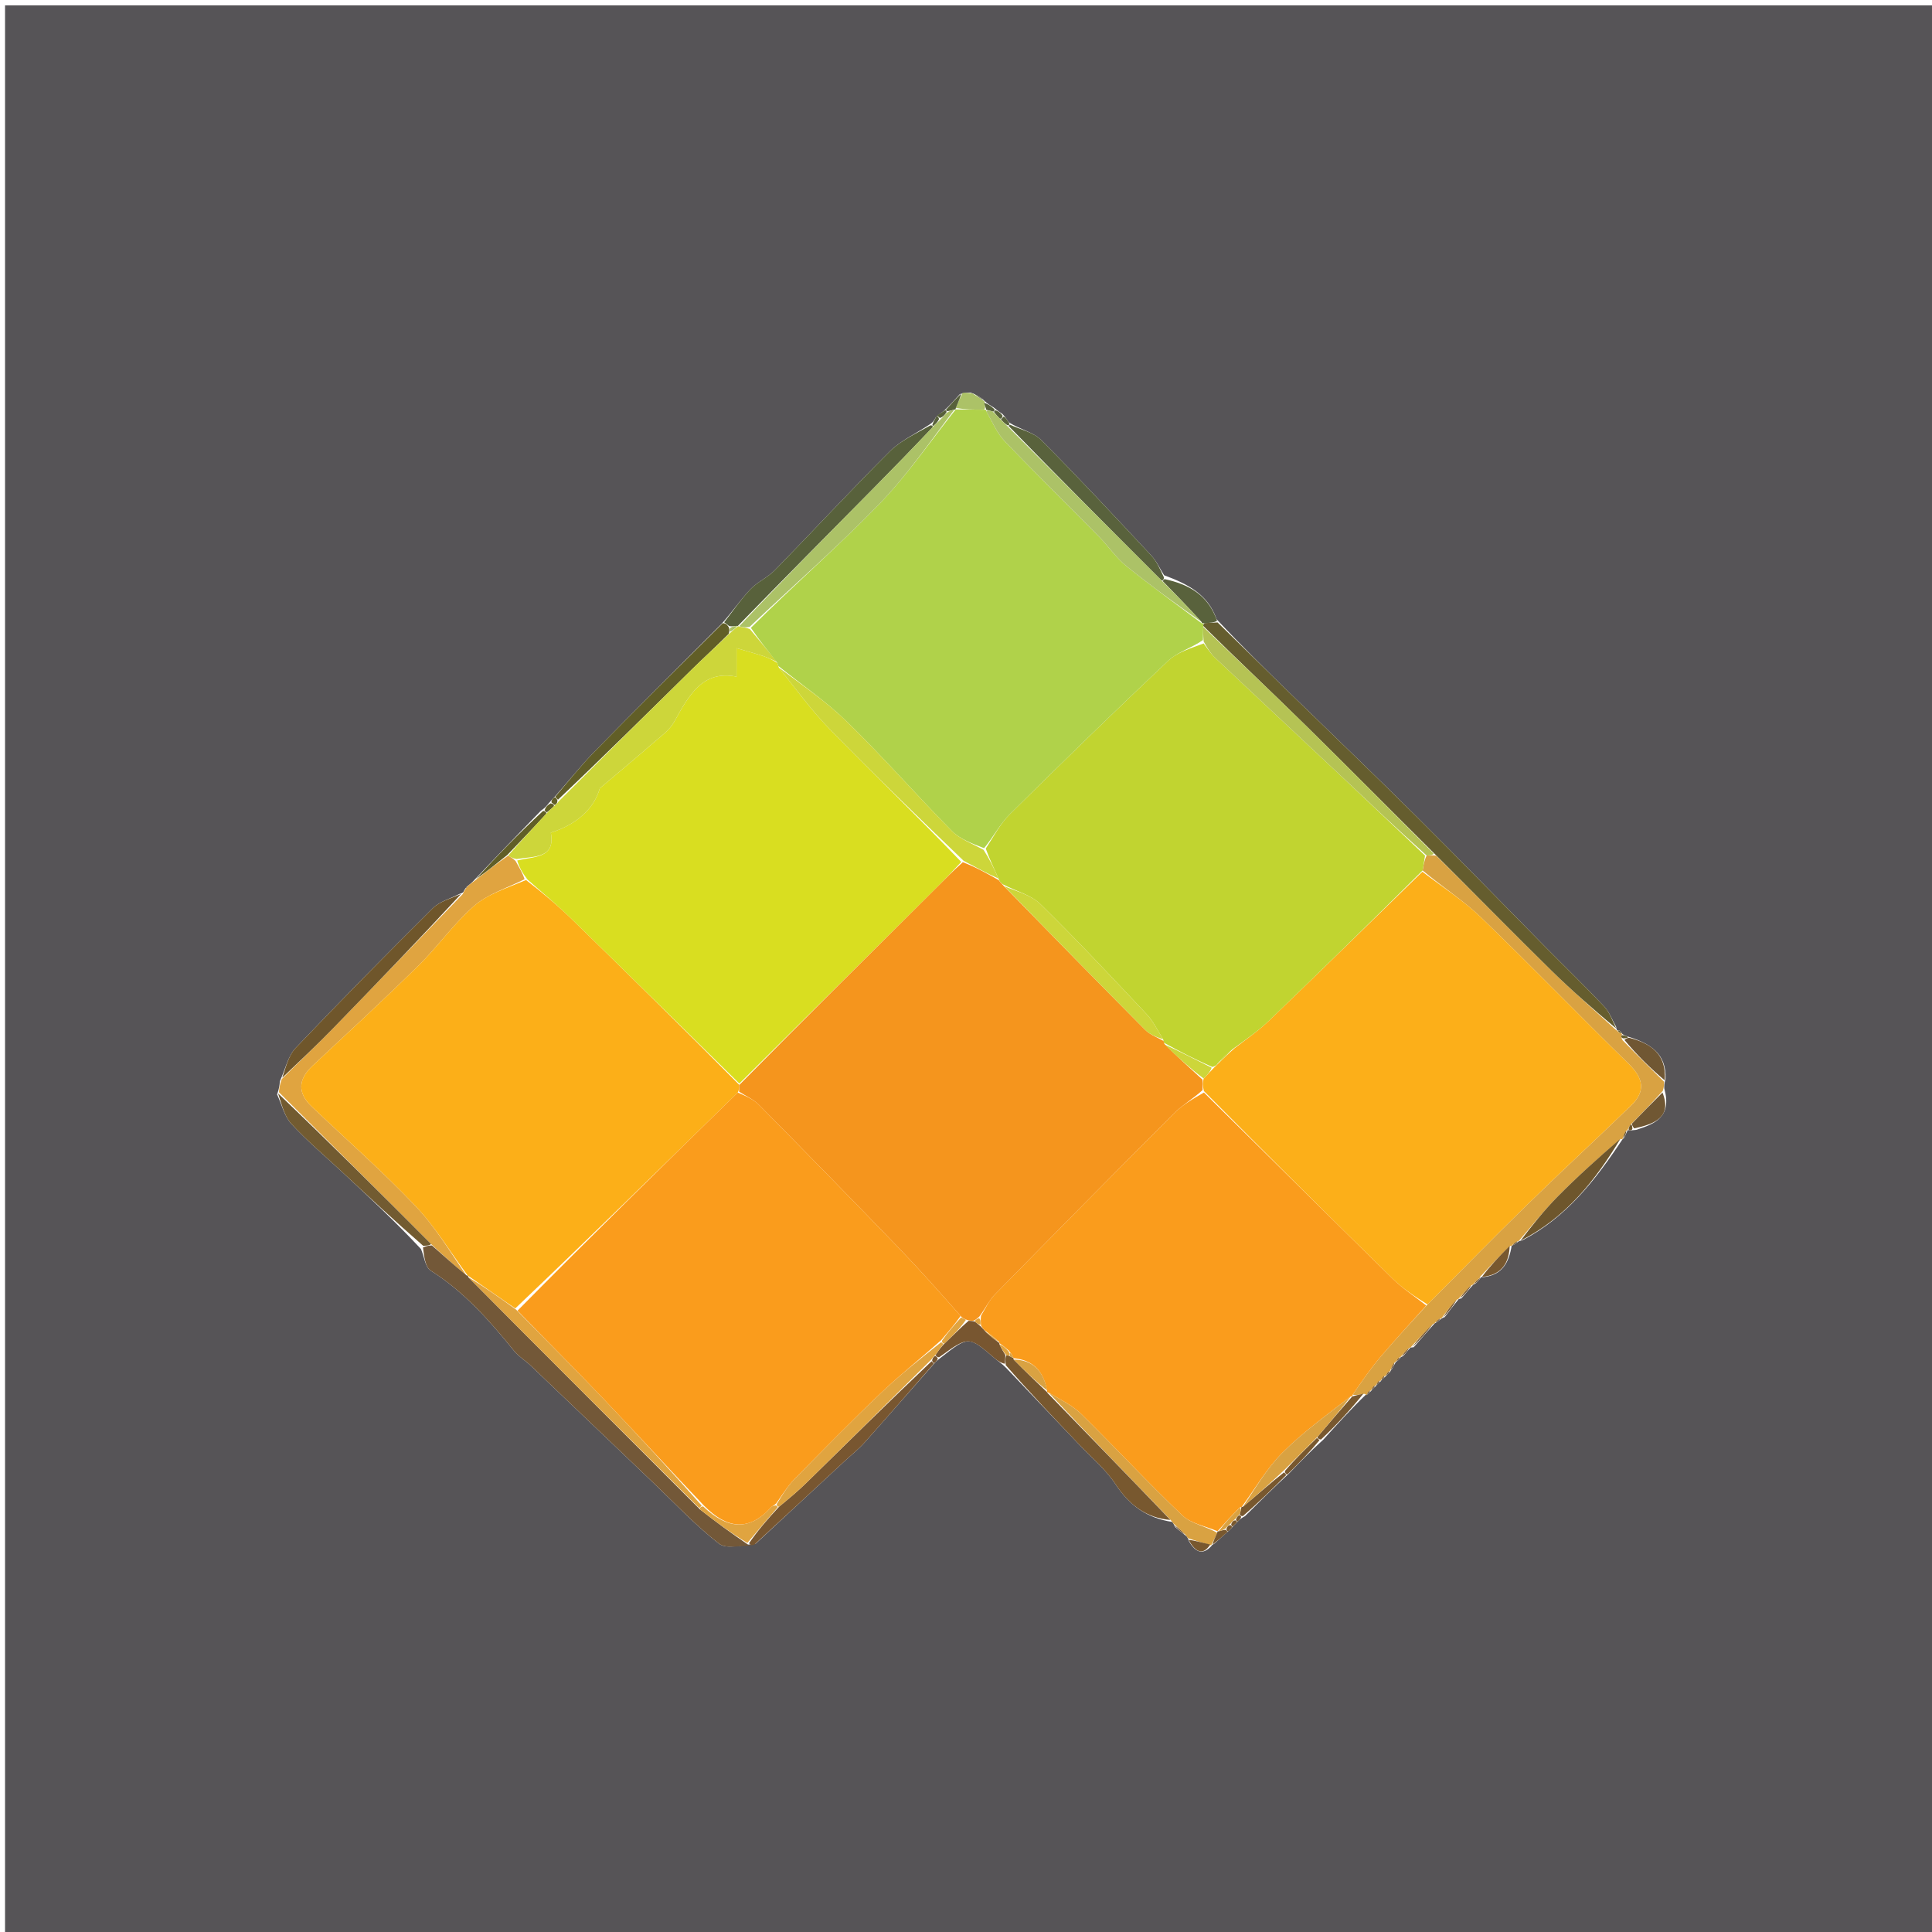
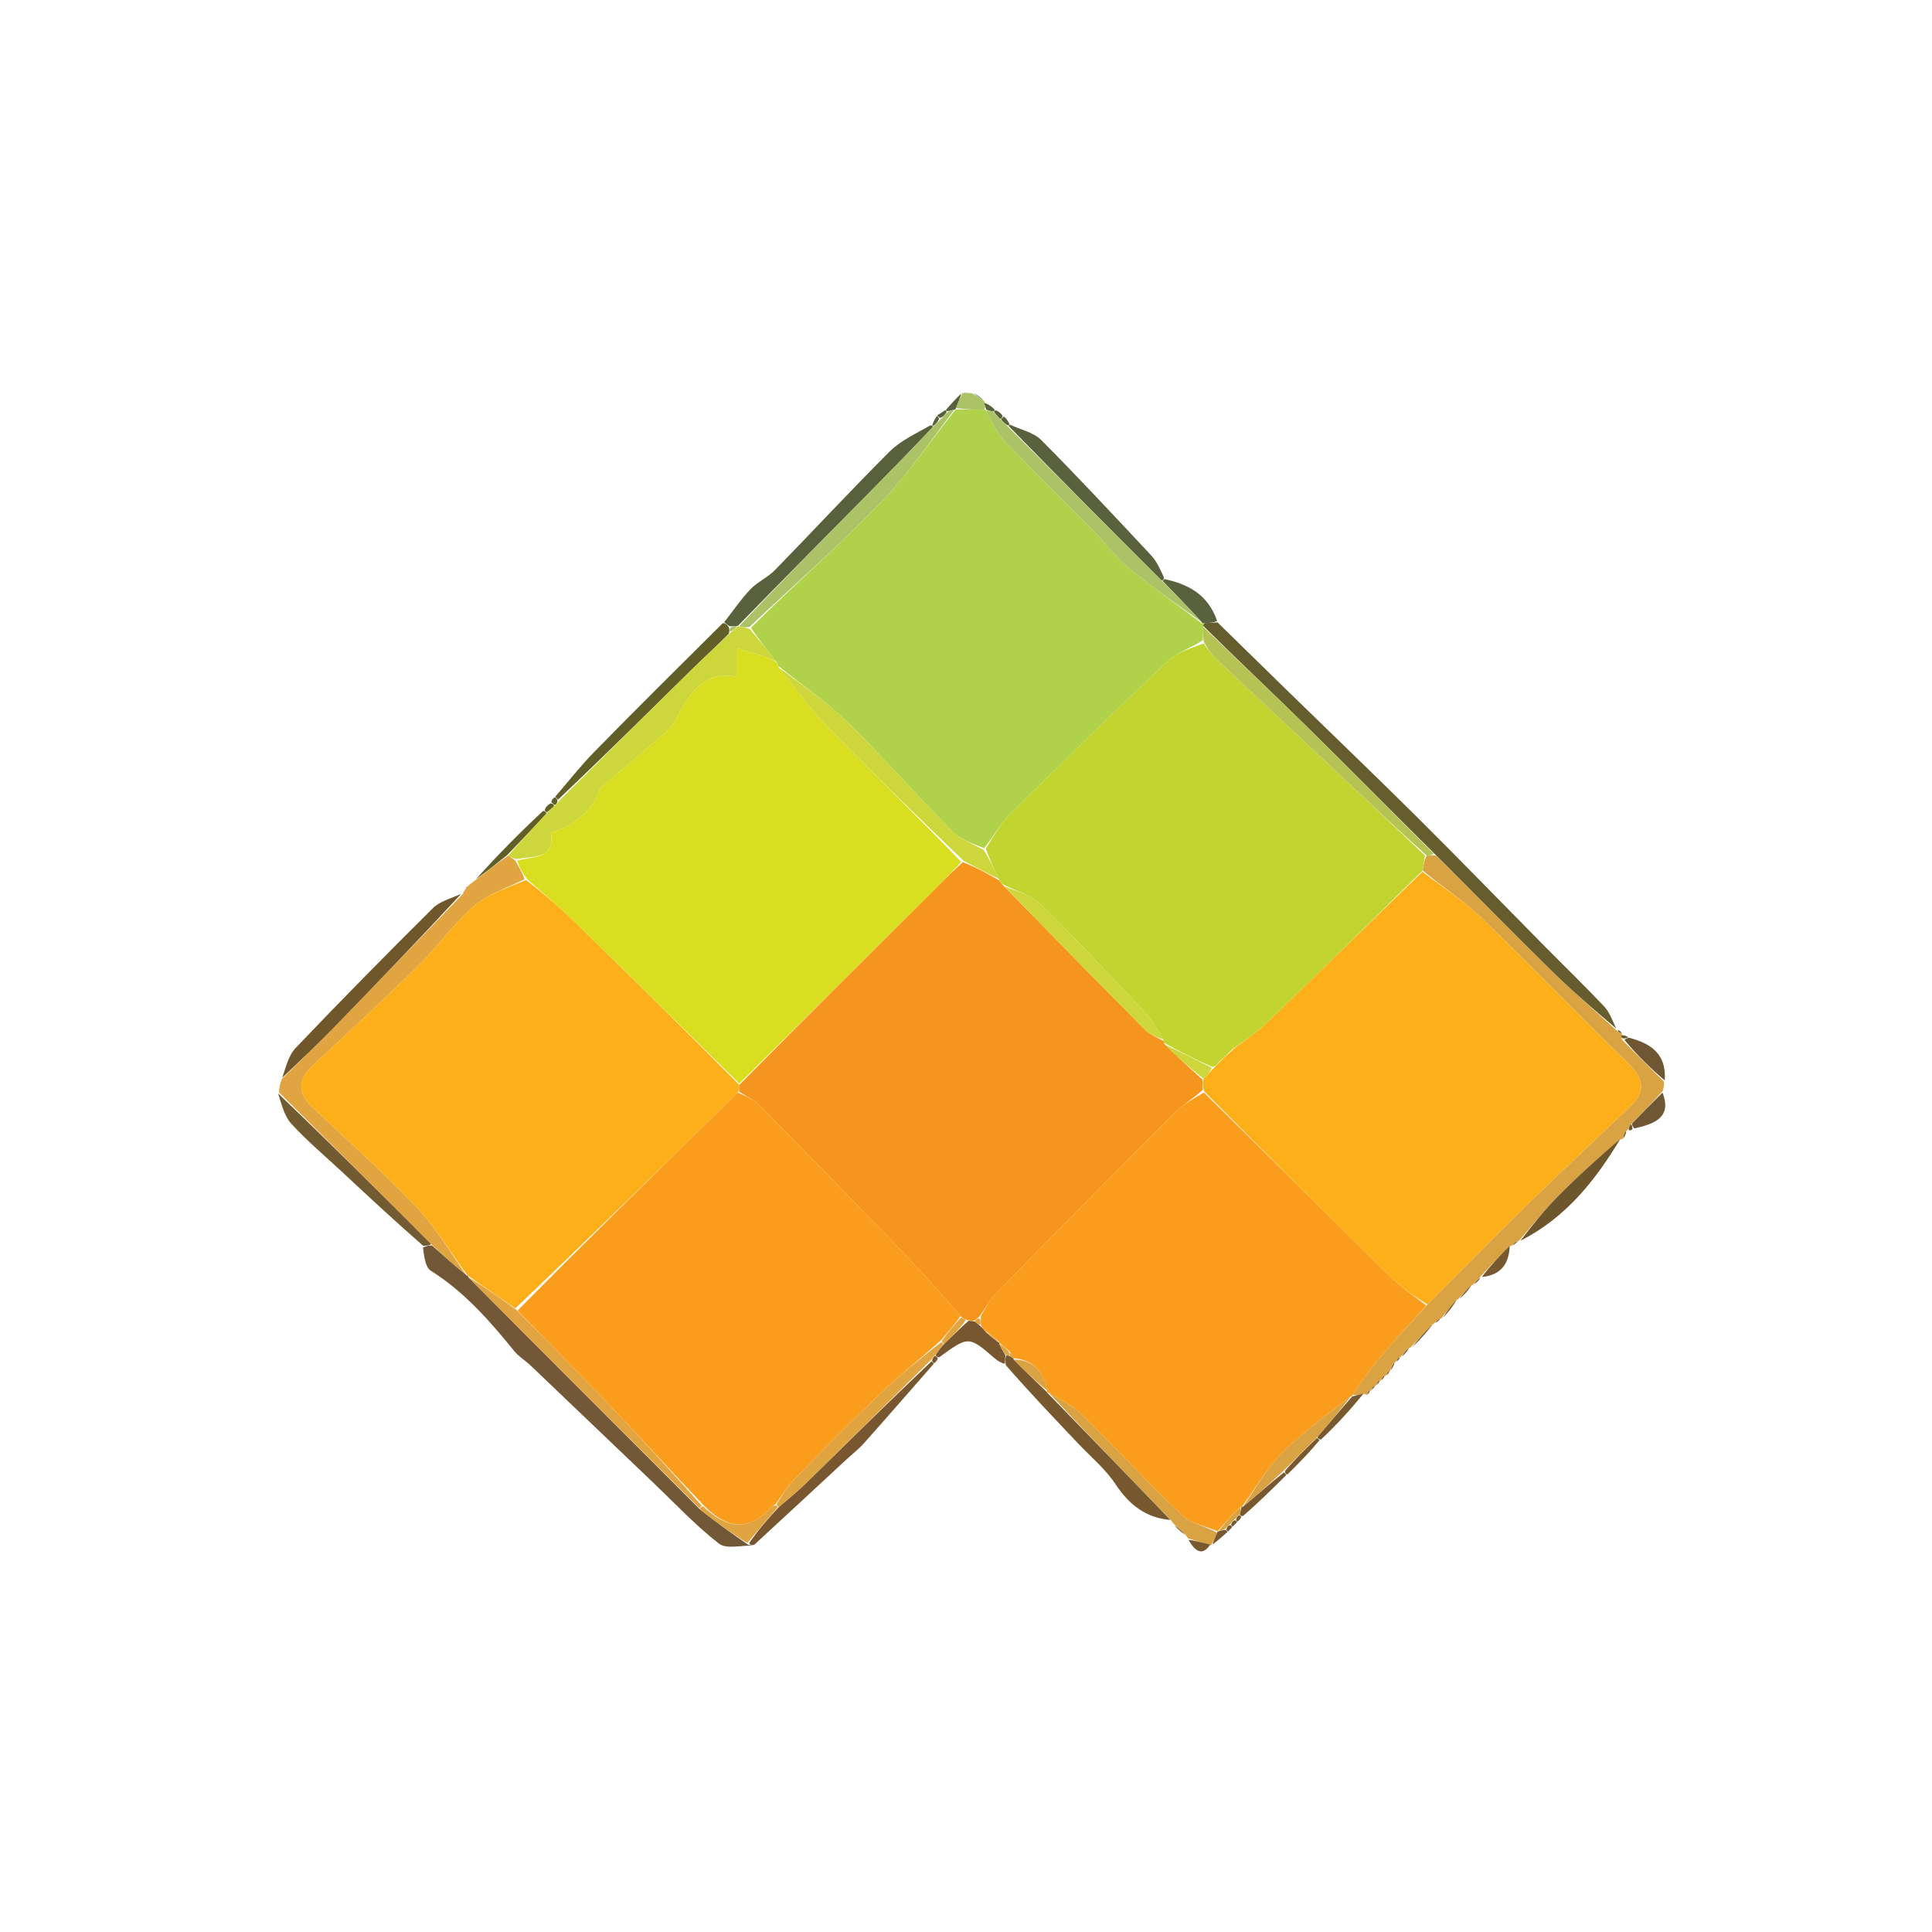
<svg xmlns="http://www.w3.org/2000/svg" version="1.1" id="Layer_1" x="0px" y="0px" width="100%" viewBox="0 0 400 400" enable-background="new 0 0 400 400" xml:space="preserve">
-   <path fill="#565457" opacity="1" stroke="none" d=" M277,401   C184.695,401 92.891,401 1.043,401   C1.043,267.737 1.043,134.474 1.043,1.106   C134.221,1.106 267.443,1.106 400.832,1.106   C400.832,134.333 400.832,267.667 400.832,401   C359.807,401 318.654,401 277,401  M287.234,284.58   C287.478,284.363 287.713,284.136 287.861,283.972   C287.861,283.972 287.788,283.895 288.179,283.474   C288.442,282.969 288.705,282.463 289.001,281.999   C289.001,281.999 288.953,281.978 289.376,281.726   C289.639,281.519 289.838,281.261 289.995,281.003   C289.995,281.003 289.955,280.965 290.517,280.765   C291.016,280.177 291.515,279.589 292.007,279.007   C292.007,279.007 292.002,279.016 292.697,278.922   C294.129,277.271 295.561,275.62 297.012,274.008   C297.012,274.008 296.97,274.003 297.52,273.727   C297.836,273.465 298.152,273.204 298.464,273   C298.464,273 298.435,272.947 299.105,272.701   C300.054,271.443 301.003,270.185 301.989,268.99   C301.989,268.99 301.927,268.951 302.577,268.816   C303.373,267.864 304.168,266.912 305.002,265.996   C305.002,265.996 304.959,265.971 305.497,265.746   C305.917,265.348 306.337,264.95 306.513,264.592   C306.513,264.592 306.415,264.365 307.18,264.41   C311.119,263.965 312.439,261.267 312.981,257.873   C312.981,257.873 312.909,257.986 313.471,257.688   C313.812,257.438 314.153,257.187 314.469,256.992   C314.469,256.992 314.427,256.947 315.174,256.803   C324.332,252.04 330.395,244.229 335.927,235.867   C335.927,235.867 335.876,235.945 336.296,235.543   C336.52,235.016 336.743,234.49 336.996,233.996   C336.996,233.996 336.962,233.956 337.487,234.03   C337.664,234.032 337.84,234.034 338.741,233.925   C342.57,232.7 346.214,231.34 344.575,225.359   C344.554,224.887 344.534,224.416 344.829,223.432   C345.068,218.164 341.742,216.023 336.827,214.551   C336.479,214.409 336.131,214.268 335.839,214.035   C335.839,214.035 335.929,214.091 335.653,213.686   C335.437,213.435 335.184,213.23 334.874,213.313   C334.874,213.313 334.633,213.296 334.595,212.576   C333.785,211.161 333.212,209.522 332.123,208.372   C328.14,204.162 323.971,200.127 319.896,196.003   C311.05,187.05 302.287,178.013 293.36,169.141   C284.655,160.49 275.784,152.006 266.994,143.44   C262.018,138.591 257.057,133.725 251.882,128.209   C250.126,123.126 246.058,120.96 241.019,119.102   C240.137,117.723 239.443,116.168 238.344,114.992   C230.828,106.955 223.331,98.894 215.569,91.098   C213.961,89.483 211.269,88.947 208.833,87.428   C208.553,86.963 208.273,86.497 207.551,85.711   C207.095,85.412 206.639,85.113 205.757,84.382   C205.061,83.963 204.366,83.544 203.859,83.022   C203.859,83.022 203.963,83.211 203.537,82.702   C202.825,82.17 202.114,81.638 200.897,81.276   C200.365,81.296 199.832,81.317 198.737,81.587   C197.771,82.673 196.804,83.759 195.369,85.122   C194.912,85.42 194.455,85.717 193.702,86.475   C193.452,86.963 193.203,87.45 192.218,88.046   C189.525,89.83 186.45,91.23 184.209,93.466   C176.138,101.519 168.386,109.89 160.42,118.05   C158.934,119.572 156.813,120.478 155.351,122.016   C153.36,124.113 151.72,126.544 149.366,129.198   C140.592,138 131.767,146.752 123.072,155.632   C120.193,158.571 117.647,161.838 114.588,165.256   C114.354,165.467 114.14,165.697 113.576,166.337   C113.253,166.767 112.93,167.197 111.968,167.866   C107.378,172.591 102.788,177.315 97.813,182.604   C97.474,182.908 97.134,183.212 96.616,183.607   C96.616,183.607 96.339,183.891 96.037,184.462   C95.97,184.667 95.903,184.872 95.098,185.091   C93.254,186.048 91.034,186.626 89.627,188.022   C80.034,197.551 70.534,207.178 61.211,216.97   C59.668,218.591 59.136,221.174 57.943,223.867   C57.88,224.623 57.817,225.38 57.369,226.6   C58.325,228.652 58.864,231.086 60.322,232.677   C63.546,236.192 67.231,239.285 70.731,242.547   C76.242,247.684 81.755,252.818 87.163,258.6   C87.816,260.134 88.035,262.356 89.194,263.087   C96.14,267.466 101.405,273.479 106.485,279.745   C107.414,280.891 108.769,281.679 109.852,282.711   C118.368,290.827 126.861,298.967 135.371,307.09   C139.805,311.324 144.024,315.838 148.838,319.586   C150.375,320.782 153.512,319.923 156.46,319.598   C162.628,313.873 168.797,308.148 174.966,302.425   C176.306,301.182 177.764,300.046 178.975,298.689   C183.806,293.272 188.561,287.789 193.681,282.008   C193.904,281.791 194.118,281.566 194.9,280.991   C200.556,276.574 200.551,276.581 206.002,281.273   C206.628,281.812 207.356,282.232 208.397,283.297   C213.377,288.524 218.366,293.743 223.334,298.981   C225.94,301.728 228.943,304.225 230.994,307.343   C233.84,311.669 237.432,314.299 242.714,315.105   C242.714,315.105 242.99,315.48 243.298,316.153   C244.035,316.775 244.772,317.396 245.713,318.125   C245.713,318.125 245.983,318.491 246.18,319.13   C247.507,321.379 249.029,322.125 250.944,319.936   C250.944,319.936 250.757,319.921 251.342,319.66   C252.283,318.825 253.224,317.99 254.51,316.828   C254.735,316.605 254.944,316.368 255.489,315.799   C255.72,315.583 255.937,315.353 256.479,314.798   C256.701,314.584 256.911,314.358 257.766,313.897   C260.619,311.056 263.472,308.215 266.9,305.042   C269.058,302.804 271.216,300.566 273.992,298.047   C276.864,294.873 279.736,291.7 282.932,288.606   C282.932,288.606 282.892,288.938 283.241,288.594   C283.47,288.36 283.692,288.12 283.923,287.949   C283.923,287.949 283.859,287.906 284.216,287.566   C284.449,287.335 284.676,287.097 284.918,286.924   C284.918,286.924 284.849,286.898 285.208,286.559   C285.444,286.329 285.674,286.093 285.92,285.922   C285.92,285.922 285.85,285.897 286.212,285.562   C286.45,285.335 286.682,285.102 286.929,284.939   C286.929,284.939 286.861,284.899 287.234,284.58  z" />
+   <path fill="none" opacity="0" stroke="none" d=" M277,401  C184.695,401 92.891,401 1.043,401   C1.043,267.737 1.043,134.474 1.043,1.106   C134.221,1.106 267.443,1.106 400.832,1.106   C400.832,134.333 400.832,267.667 400.832,401   C359.807,401 318.654,401 277,401  M287.234,284.58   C287.478,284.363 287.713,284.136 287.861,283.972   C287.861,283.972 287.788,283.895 288.179,283.474   C288.442,282.969 288.705,282.463 289.001,281.999   C289.001,281.999 288.953,281.978 289.376,281.726   C289.639,281.519 289.838,281.261 289.995,281.003   C289.995,281.003 289.955,280.965 290.517,280.765   C291.016,280.177 291.515,279.589 292.007,279.007   C292.007,279.007 292.002,279.016 292.697,278.922   C294.129,277.271 295.561,275.62 297.012,274.008   C297.012,274.008 296.97,274.003 297.52,273.727   C297.836,273.465 298.152,273.204 298.464,273   C298.464,273 298.435,272.947 299.105,272.701   C300.054,271.443 301.003,270.185 301.989,268.99   C301.989,268.99 301.927,268.951 302.577,268.816   C303.373,267.864 304.168,266.912 305.002,265.996   C305.002,265.996 304.959,265.971 305.497,265.746   C305.917,265.348 306.337,264.95 306.513,264.592   C306.513,264.592 306.415,264.365 307.18,264.41   C311.119,263.965 312.439,261.267 312.981,257.873   C312.981,257.873 312.909,257.986 313.471,257.688   C313.812,257.438 314.153,257.187 314.469,256.992   C314.469,256.992 314.427,256.947 315.174,256.803   C324.332,252.04 330.395,244.229 335.927,235.867   C335.927,235.867 335.876,235.945 336.296,235.543   C336.52,235.016 336.743,234.49 336.996,233.996   C336.996,233.996 336.962,233.956 337.487,234.03   C337.664,234.032 337.84,234.034 338.741,233.925   C342.57,232.7 346.214,231.34 344.575,225.359   C344.554,224.887 344.534,224.416 344.829,223.432   C345.068,218.164 341.742,216.023 336.827,214.551   C336.479,214.409 336.131,214.268 335.839,214.035   C335.839,214.035 335.929,214.091 335.653,213.686   C335.437,213.435 335.184,213.23 334.874,213.313   C334.874,213.313 334.633,213.296 334.595,212.576   C333.785,211.161 333.212,209.522 332.123,208.372   C328.14,204.162 323.971,200.127 319.896,196.003   C311.05,187.05 302.287,178.013 293.36,169.141   C284.655,160.49 275.784,152.006 266.994,143.44   C262.018,138.591 257.057,133.725 251.882,128.209   C250.126,123.126 246.058,120.96 241.019,119.102   C240.137,117.723 239.443,116.168 238.344,114.992   C230.828,106.955 223.331,98.894 215.569,91.098   C213.961,89.483 211.269,88.947 208.833,87.428   C208.553,86.963 208.273,86.497 207.551,85.711   C207.095,85.412 206.639,85.113 205.757,84.382   C205.061,83.963 204.366,83.544 203.859,83.022   C203.859,83.022 203.963,83.211 203.537,82.702   C202.825,82.17 202.114,81.638 200.897,81.276   C200.365,81.296 199.832,81.317 198.737,81.587   C197.771,82.673 196.804,83.759 195.369,85.122   C194.912,85.42 194.455,85.717 193.702,86.475   C193.452,86.963 193.203,87.45 192.218,88.046   C189.525,89.83 186.45,91.23 184.209,93.466   C176.138,101.519 168.386,109.89 160.42,118.05   C158.934,119.572 156.813,120.478 155.351,122.016   C153.36,124.113 151.72,126.544 149.366,129.198   C140.592,138 131.767,146.752 123.072,155.632   C120.193,158.571 117.647,161.838 114.588,165.256   C114.354,165.467 114.14,165.697 113.576,166.337   C113.253,166.767 112.93,167.197 111.968,167.866   C107.378,172.591 102.788,177.315 97.813,182.604   C97.474,182.908 97.134,183.212 96.616,183.607   C96.616,183.607 96.339,183.891 96.037,184.462   C95.97,184.667 95.903,184.872 95.098,185.091   C93.254,186.048 91.034,186.626 89.627,188.022   C80.034,197.551 70.534,207.178 61.211,216.97   C59.668,218.591 59.136,221.174 57.943,223.867   C57.88,224.623 57.817,225.38 57.369,226.6   C58.325,228.652 58.864,231.086 60.322,232.677   C63.546,236.192 67.231,239.285 70.731,242.547   C76.242,247.684 81.755,252.818 87.163,258.6   C87.816,260.134 88.035,262.356 89.194,263.087   C96.14,267.466 101.405,273.479 106.485,279.745   C107.414,280.891 108.769,281.679 109.852,282.711   C118.368,290.827 126.861,298.967 135.371,307.09   C139.805,311.324 144.024,315.838 148.838,319.586   C150.375,320.782 153.512,319.923 156.46,319.598   C162.628,313.873 168.797,308.148 174.966,302.425   C176.306,301.182 177.764,300.046 178.975,298.689   C183.806,293.272 188.561,287.789 193.681,282.008   C193.904,281.791 194.118,281.566 194.9,280.991   C200.556,276.574 200.551,276.581 206.002,281.273   C206.628,281.812 207.356,282.232 208.397,283.297   C213.377,288.524 218.366,293.743 223.334,298.981   C225.94,301.728 228.943,304.225 230.994,307.343   C233.84,311.669 237.432,314.299 242.714,315.105   C242.714,315.105 242.99,315.48 243.298,316.153   C244.035,316.775 244.772,317.396 245.713,318.125   C245.713,318.125 245.983,318.491 246.18,319.13   C247.507,321.379 249.029,322.125 250.944,319.936   C250.944,319.936 250.757,319.921 251.342,319.66   C252.283,318.825 253.224,317.99 254.51,316.828   C254.735,316.605 254.944,316.368 255.489,315.799   C255.72,315.583 255.937,315.353 256.479,314.798   C256.701,314.584 256.911,314.358 257.766,313.897   C260.619,311.056 263.472,308.215 266.9,305.042   C269.058,302.804 271.216,300.566 273.992,298.047   C276.864,294.873 279.736,291.7 282.932,288.606   C282.932,288.606 282.892,288.938 283.241,288.594   C283.47,288.36 283.692,288.12 283.923,287.949   C283.923,287.949 283.859,287.906 284.216,287.566   C284.449,287.335 284.676,287.097 284.918,286.924   C284.918,286.924 284.849,286.898 285.208,286.559   C285.444,286.329 285.674,286.093 285.92,285.922   C285.92,285.922 285.85,285.897 286.212,285.562   C286.45,285.335 286.682,285.102 286.929,284.939   C286.929,284.939 286.861,284.899 287.234,284.58  z" />
  <path fill="#D9A242" opacity="1" stroke="none" d=" M298.435,272.947   C298.435,272.947 298.464,273 298.137,273.013   C297.53,273.351 297.25,273.677 296.97,274.003   C296.97,274.003 297.012,274.008 296.701,274.118   C294.926,275.824 293.464,277.42 292.002,279.016   C292.002,279.016 292.007,279.007 291.721,279.088   C290.941,279.767 290.448,280.366 289.955,280.965   C289.955,280.965 289.995,281.003 289.727,281.046   C289.29,281.385 289.122,281.681 288.953,281.978   C288.953,281.978 289.001,281.999 288.697,282.113   C288.192,282.783 287.99,283.339 287.788,283.895   C287.788,283.895 287.861,283.972 287.591,283.92   C287.168,284.212 287.015,284.555 286.861,284.899   C286.861,284.899 286.929,284.939 286.608,284.894   C286.142,285.199 285.996,285.548 285.85,285.897   C285.85,285.897 285.92,285.922 285.599,285.885   C285.135,286.198 284.992,286.548 284.849,286.898   C284.849,286.898 284.918,286.924 284.599,286.891   C284.14,287.207 284,287.557 283.859,287.906   C283.859,287.906 283.923,287.949 283.609,287.919   C283.161,288.239 283.026,288.588 282.892,288.938   C282.892,288.938 282.932,288.606 282.438,288.582   C281.308,288.741 280.671,288.925 280.069,288.739   C282.036,285.843 283.865,283.228 285.922,280.807   C288.962,277.229 292.164,273.789 295.548,270.072   C302.466,263.154 309.057,256.378 315.819,249.777   C323.044,242.724 330.47,235.877 337.728,228.857   C340.734,225.95 340.262,223.25 337.266,220.323   C326.973,210.265 316.974,199.905 306.611,189.921   C302.944,186.388 298.555,183.605 294.543,180.218   C294.741,179.019 294.892,178.082 295.377,177.127   C296.156,177.074 296.602,177.041 297.343,177.158   C305.484,185.194 313.264,193.148 321.202,200.941   C325.541,205.2 330.147,209.186 334.633,213.296   C334.633,213.296 334.874,213.313 334.882,213.495   C335.237,213.814 335.583,213.953 335.929,214.091   C335.929,214.091 335.839,214.035 335.712,214.31   C335.645,214.74 335.705,214.896 335.929,215.351   C338.899,218.415 341.706,221.18 344.513,223.945   C344.534,224.416 344.554,224.887 344.266,225.855   C341.927,228.446 339.898,230.54 337.641,232.797   C337.263,233.292 337.113,233.624 336.962,233.956   C336.962,233.956 336.996,233.996 336.688,234.115   C336.212,234.804 336.044,235.374 335.876,235.945   C335.876,235.945 335.927,235.867 335.527,235.8   C330.921,239.706 326.608,243.575 322.544,247.689   C319.664,250.603 317.12,253.849 314.427,256.947   C314.427,256.947 314.469,256.992 314.142,257.002   C313.513,257.337 313.211,257.662 312.909,257.986   C312.909,257.986 312.981,257.873 312.624,257.991   C310.316,260.194 308.366,262.28 306.415,264.365   C306.415,264.365 306.513,264.592 306.319,264.597   C305.736,265.058 305.347,265.514 304.959,265.971   C304.959,265.971 305.002,265.996 304.681,266.075   C303.55,267.087 302.739,268.019 301.927,268.951   C301.927,268.951 301.989,268.99 301.638,269.063   C300.336,270.406 299.386,271.676 298.435,272.947  z" />
  <path fill="#E0A440" opacity="1" stroke="none" d=" M57.753,226.136   C57.817,225.38 57.88,224.623 58.333,223.415   C62.153,219.601 65.653,216.304 69.003,212.862   C77.982,203.633 86.897,194.342 95.837,185.076   C95.903,184.872 95.97,184.667 96.294,184.164   C96.552,183.866 96.795,183.515 96.795,183.515   C97.134,183.212 97.474,182.908 98.336,182.298   C100.915,180.333 102.971,178.674 105.222,177.146   C105.814,177.503 106.212,177.728 106.739,178.26   C107.547,179.691 108.227,180.816 108.607,182.038   C104.889,183.896 100.987,185.099 98.169,187.549   C93.951,191.214 90.681,195.945 86.674,199.883   C79.501,206.933 72.099,213.751 64.751,220.622   C61.724,223.452 61.522,226.241 64.571,229.139   C71.752,235.963 79.21,242.523 86.024,249.696   C90.154,254.043 93.292,259.333 96.566,264.077   C93.979,261.92 91.7,259.885 89.243,257.558   C78.627,246.888 68.19,236.512 57.753,226.136  z" />
  <path fill="#735838" opacity="1" stroke="none" d=" M89.422,257.851   C91.7,259.885 93.979,261.92 96.588,264.053   C96.919,264.152 96.873,264.107 96.958,264.432   C112.953,280.584 128.863,296.409 144.935,312.525   C148.251,315.126 151.403,317.436 154.896,319.81   C155.463,319.918 155.69,319.961 155.917,320.004   C153.512,319.923 150.375,320.782 148.838,319.586   C144.024,315.838 139.805,311.324 135.371,307.09   C126.861,298.967 118.368,290.827 109.852,282.711   C108.769,281.679 107.414,280.891 106.485,279.745   C101.405,273.479 96.14,267.466 89.194,263.087   C88.035,262.356 87.816,260.134 87.572,258.261   C88.462,257.898 88.942,257.875 89.422,257.851  z" />
  <path fill="#655D2E" opacity="1" stroke="none" d=" M334.614,212.936   C330.147,209.186 325.541,205.2 321.202,200.941   C313.264,193.148 305.484,185.194 297.138,176.89   C287.96,167.793 279.336,159.058 270.587,150.451   C263.508,143.486 256.28,136.675 249.121,129.595   C249.124,129.395 249.176,128.999 249.54,128.988   C250.632,128.94 251.36,128.904 252.089,128.867   C257.057,133.725 262.018,138.591 266.994,143.44   C275.784,152.006 284.655,160.49 293.36,169.141   C302.287,178.013 311.05,187.05 319.896,196.003   C323.971,200.127 328.14,204.162 332.123,208.372   C333.212,209.522 333.785,211.161 334.614,212.936  z" />
  <path fill="#58613B" opacity="1" stroke="none" d=" M149.93,128.832   C151.72,126.544 153.36,124.113 155.351,122.016   C156.813,120.478 158.934,119.572 160.42,118.05   C168.386,109.89 176.138,101.519 184.209,93.466   C186.45,91.23 189.525,89.83 192.647,88.059   C193.076,88.072 193.2,88.206 193.047,88.501   C188.939,92.837 185.003,96.895 181.028,100.916   C171.571,110.482 162.096,120.029 152.699,129.656   C152.771,129.728 152.916,129.585 152.624,129.58   C151.955,129.648 151.577,129.721 150.99,129.631   C150.497,129.257 150.213,129.044 149.93,128.832  z" />
  <path fill="#785630" opacity="1" stroke="none" d=" M156.189,319.801   C155.69,319.961 155.463,319.918 155.072,319.523   C156.954,316.792 159,314.411 161.356,311.902   C163.395,310.223 165.184,308.735 166.842,307.112   C175.484,298.649 184.094,290.151 192.872,281.832   C193.029,281.998 193.344,282.33 193.344,282.33   C188.561,287.789 183.806,293.272 178.975,298.689   C177.764,300.046 176.306,301.182 174.966,302.425   C168.797,308.148 162.628,313.873 156.189,319.801  z" />
  <path fill="#725B31" opacity="1" stroke="none" d=" M89.243,257.558   C88.942,257.875 88.462,257.898 87.624,257.938   C81.755,252.818 76.242,247.684 70.731,242.547   C67.231,239.285 63.546,236.192 60.322,232.677   C58.864,231.086 58.325,228.652 57.561,226.368   C68.19,236.512 78.627,246.888 89.243,257.558  z" />
  <path fill="#6F562B" opacity="1" stroke="none" d=" M95.467,185.084   C86.897,194.342 77.982,203.633 69.003,212.862   C65.653,216.304 62.153,219.601 58.429,223.138   C59.136,221.174 59.668,218.591 61.211,216.97   C70.534,207.178 80.034,197.551 89.627,188.022   C91.034,186.626 93.254,186.048 95.467,185.084  z" />
  <path fill="#59623C" opacity="1" stroke="none" d=" M209.076,87.913   C211.269,88.947 213.961,89.483 215.569,91.098   C223.331,98.894 230.828,106.955 238.344,114.992   C239.443,116.168 240.137,117.723 240.99,119.563   C240.96,120.025 240.7,120.284 240.418,120.112   C229.657,109.375 219.177,98.81 208.792,88.163   C208.887,88.08 209.076,87.913 209.076,87.913  z" />
  <path fill="#D9A242" opacity="1" stroke="none" d=" M245.983,318.491   C245.983,318.491 245.713,318.125 245.43,317.756   C244.428,316.751 243.709,316.115 242.99,315.48   C242.99,315.48 242.714,315.105 242.421,314.739   C233.671,305.676 225.216,296.978 217.12,288.328   C219.634,289.824 222.071,290.986 223.892,292.775   C230.931,299.689 237.633,306.951 244.785,313.742   C246.623,315.487 249.646,315.984 252.034,317.36   C251.548,318.417 251.153,319.169 250.757,319.921   C250.757,319.921 250.944,319.936 250.571,319.879   C248.793,319.378 247.388,318.934 245.983,318.491  z" />
  <path fill="#78582F" opacity="1" stroke="none" d=" M216.76,288.281   C225.216,296.978 233.671,305.676 242.316,314.685   C237.432,314.299 233.84,311.669 230.994,307.343   C228.943,304.225 225.94,301.728 223.334,298.981   C218.366,293.743 213.377,288.524 208.236,282.647   C208.103,281.52 208.129,281.042 208.368,280.591   C208.58,280.618 209,280.694 209.206,280.867   C209.582,281.094 209.753,281.149 209.88,281.15   C209.836,281.096 209.73,281.184 209.875,281.489   C212.288,283.948 214.556,286.103 216.804,288.253   C216.785,288.248 216.76,288.281 216.76,288.281  z" />
  <path fill="#615E27" opacity="1" stroke="none" d=" M149.648,129.015   C150.213,129.044 150.497,129.257 150.912,129.905   C151.035,130.529 151.027,130.717 150.883,131.218   C148.241,133.884 145.69,136.189 143.24,138.598   C134.046,147.638 124.885,156.713 115.521,165.57   C115.203,165.228 115.076,165.091 114.949,164.955   C117.647,161.838 120.193,158.571 123.072,155.632   C131.767,146.752 140.592,138 149.648,129.015  z" />
  <path fill="#6E562C" opacity="1" stroke="none" d=" M314.8,256.875   C317.12,253.849 319.664,250.603 322.544,247.689   C326.608,243.575 330.921,239.706 335.488,235.774   C330.395,244.229 324.332,252.04 314.8,256.875  z" />
  <path fill="#785630" opacity="1" stroke="none" d=" M208.156,280.564   C208.129,281.042 208.103,281.52 208.057,282.352   C207.356,282.232 206.628,281.812 206.002,281.273   C200.551,276.581 200.556,276.574 194.448,281.006   C193.995,281.02 193.667,280.708 193.768,280.428   C194.348,279.531 194.829,278.912 195.587,278.127   C197.351,276.448 198.837,274.934 200.544,273.452   C201.064,273.502 201.36,273.475 201.832,273.62   C202.334,274.046 202.656,274.254 203.066,274.628   C203.435,275.04 203.715,275.288 204.167,275.825   C205.205,276.782 206.071,277.449 206.941,278.082   C206.947,278.049 206.88,278.045 206.93,278.328   C207.372,279.261 207.764,279.913 208.156,280.564  z" />
  <path fill="#615E27" opacity="1" stroke="none" d=" M105.028,177.014   C102.971,178.674 100.915,180.333 98.528,182.016   C102.788,177.315 107.378,172.591 112.437,167.893   C112.905,167.919 113.204,168.21 113.065,168.511   C110.293,171.547 107.66,174.281 105.028,177.014  z" />
  <path fill="#705733" opacity="1" stroke="none" d=" M344.671,223.689   C341.706,221.18 338.899,218.415 336.314,215.302   C336.792,214.922 337.049,214.889 337.305,214.857   C341.742,216.023 345.068,218.164 344.671,223.689  z" />
  <path fill="#59623C" opacity="1" stroke="none" d=" M251.985,128.538   C251.36,128.904 250.632,128.94 249.46,129.014   C249.017,129.05 248.853,129.087 248.756,128.763   C246.006,125.72 243.353,123.002 240.7,120.284   C240.7,120.284 240.96,120.025 241.092,119.893   C246.058,120.96 250.126,123.126 251.985,128.538  z" />
  <path fill="#705733" opacity="1" stroke="none" d=" M337.868,232.634   C339.898,230.54 341.927,228.446 344.202,226.204   C346.214,231.34 342.57,232.7 338.342,233.63   C337.918,233.101 337.893,232.867 337.868,232.634  z" />
  <path fill="#78582F" opacity="1" stroke="none" d=" M280.033,289.108   C280.671,288.925 281.308,288.741 282.276,288.542   C279.736,291.7 276.864,294.873 273.504,298.033   C273.017,298.018 272.659,297.709 272.827,297.422   C275.346,294.437 277.697,291.74 280.023,289.054   C279.997,289.066 280.033,289.108 280.033,289.108  z" />
  <path fill="#78582F" opacity="1" stroke="none" d=" M266.324,305.374   C263.472,308.215 260.619,311.056 257.312,313.898   C256.859,313.899 256.609,313.677 256.711,313.41   C256.891,312.774 256.969,312.405 257.025,312.018   C257.001,312 257.045,312.038 257.365,311.936   C260.358,309.436 263.03,307.038 265.859,304.824   C266.014,305.008 266.324,305.374 266.324,305.374  z" />
  <path fill="#ACC267" opacity="1" stroke="none" d=" M199.3,81.337   C199.832,81.317 200.365,81.296 201.355,81.467   C202.53,82.175 203.246,82.693 203.963,83.211   C203.963,83.211 203.859,83.022 203.841,83.359   C203.946,84.064 204.07,84.433 203.735,84.822   C201.443,84.808 199.609,84.774 197.868,84.436   C198.407,83.2 198.854,82.269 199.3,81.337  z" />
  <path fill="#78582F" opacity="1" stroke="none" d=" M306.798,264.388   C308.366,262.28 310.316,260.194 312.567,257.955   C312.439,261.267 311.119,263.965 306.798,264.388  z" />
  <path fill="#78582F" opacity="1" stroke="none" d=" M273.195,298.173   C271.216,300.566 269.058,302.804 266.612,305.208   C266.324,305.374 266.014,305.008 266.034,304.55   C268.256,301.964 270.458,299.837 272.659,297.709   C272.659,297.709 273.017,298.018 273.195,298.173  z" />
  <path fill="#78582F" opacity="1" stroke="none" d=" M292.349,278.969   C293.464,277.42 294.926,275.824 296.691,274.099   C295.561,275.62 294.129,277.271 292.349,278.969  z" />
  <path fill="#78582F" opacity="1" stroke="none" d=" M246.082,318.81   C247.388,318.934 248.793,319.378 250.577,319.786   C249.029,322.125 247.507,321.379 246.082,318.81  z" />
  <path fill="#78582F" opacity="1" stroke="none" d=" M298.77,272.824   C299.386,271.676 300.336,270.406 301.619,269.032   C301.003,270.185 300.054,271.443 298.77,272.824  z" />
  <path fill="#58613B" opacity="1" stroke="none" d=" M199.019,81.462   C198.854,82.269 198.407,83.2 197.895,84.462   C197.828,84.792 197.888,84.747 197.595,84.802   C196.925,84.978 196.547,85.099 196.087,85.127   C196.004,85.033 195.837,84.846 195.837,84.846   C196.804,83.759 197.771,82.673 199.019,81.462  z" />
  <path fill="#78582F" opacity="1" stroke="none" d=" M302.252,268.884   C302.739,268.019 303.55,267.087 304.662,266.057   C304.168,266.912 303.373,267.864 302.252,268.884  z" />
  <path fill="#78582F" opacity="1" stroke="none" d=" M251.049,319.791   C251.153,319.169 251.548,318.417 252.009,317.339   C252.075,317.012 252.039,317.066 252.322,317.036   C252.961,316.872 253.316,316.737 253.794,316.74   C253.918,316.878 254.165,317.155 254.165,317.155   C253.224,317.99 252.283,318.825 251.049,319.791  z" />
  <path fill="#59623C" opacity="1" stroke="none" d=" M203.75,82.957   C203.246,82.693 202.53,82.175 201.608,81.382   C202.114,81.638 202.825,82.17 203.75,82.957  z" />
  <path fill="#78582F" opacity="1" stroke="none" d=" M243.144,315.817   C243.709,316.115 244.428,316.751 245.328,317.702   C244.772,317.396 244.035,316.775 243.144,315.817  z" />
  <path fill="#59623C" opacity="1" stroke="none" d=" M204.194,84.802   C204.07,84.433 203.946,84.064 203.746,83.41   C204.366,83.544 205.061,83.963 205.868,84.711   C205.979,85.041 205.776,85.269 205.494,85.182   C204.835,84.993 204.457,84.89 204.104,84.818   C204.129,84.849 204.194,84.802 204.194,84.802  z" />
  <path fill="#78582F" opacity="1" stroke="none" d=" M290.236,280.865   C290.448,280.366 290.941,279.767 291.725,279.085   C291.515,279.589 291.016,280.177 290.236,280.865  z" />
  <path fill="#78582F" opacity="1" stroke="none" d=" M287.983,283.684   C287.99,283.339 288.192,282.783 288.681,282.093   C288.705,282.463 288.442,282.969 287.983,283.684  z" />
  <path fill="#58613B" opacity="1" stroke="none" d=" M193.998,86.014   C194.455,85.717 194.912,85.42 195.603,84.984   C195.837,84.846 196.004,85.033 195.963,85.357   C195.539,86.028 195.156,86.375 194.579,86.546   C194.256,86.25 194.127,86.132 193.998,86.014  z" />
  <path fill="#59623C" opacity="1" stroke="none" d=" M206.081,84.928   C206.639,85.113 207.095,85.412 207.581,86.07   C207.484,86.562 207.357,86.695 206.998,86.686   C206.436,86.119 206.106,85.694 205.776,85.269   C205.776,85.269 205.979,85.041 206.081,84.928  z" />
  <path fill="#58613B" opacity="1" stroke="none" d=" M193.015,88.005   C193.203,87.45 193.452,86.963 193.85,86.245   C194.127,86.132 194.256,86.25 194.427,86.775   C194.046,87.523 193.623,87.864 193.2,88.206   C193.2,88.206 193.076,88.072 193.015,88.005  z" />
  <path fill="#59623C" opacity="1" stroke="none" d=" M207.802,86.23   C208.273,86.497 208.553,86.963 208.955,87.67   C209.076,87.913 208.887,88.08 208.564,88.039   C207.904,87.609 207.567,87.218 207.23,86.828   C207.357,86.695 207.484,86.562 207.802,86.23  z" />
  <path fill="#615E27" opacity="1" stroke="none" d=" M112.756,167.773   C112.93,167.197 113.253,166.767 113.985,166.321   C114.543,166.424 114.693,166.543 114.696,166.911   C114.101,167.509 113.653,167.859 113.204,168.21   C113.204,168.21 112.905,167.919 112.756,167.773  z" />
  <path fill="#78582F" opacity="1" stroke="none" d=" M305.228,265.858   C305.347,265.514 305.736,265.058 306.441,264.577   C306.337,264.95 305.917,265.348 305.228,265.858  z" />
  <path fill="#6E562C" opacity="1" stroke="none" d=" M336.086,235.744   C336.044,235.374 336.212,234.804 336.673,234.098   C336.743,234.49 336.52,235.016 336.086,235.744  z" />
  <path fill="#6E562C" opacity="1" stroke="none" d=" M313.19,257.837   C313.211,257.662 313.513,257.337 314.154,256.974   C314.153,257.187 313.812,257.438 313.19,257.837  z" />
  <path fill="#78582F" opacity="1" stroke="none" d=" M255.138,316.117   C254.944,316.368 254.735,316.605 254.337,316.991   C254.165,317.155 253.918,316.878 253.921,316.544   C254.124,315.963 254.366,315.771 254.773,315.754   C254.895,315.875 255.138,316.117 255.138,316.117  z" />
  <path fill="#78582F" opacity="1" stroke="none" d=" M256.14,315.11   C255.937,315.353 255.72,315.583 255.313,315.958   C255.138,316.117 254.895,315.875 254.907,315.556   C255.126,314.99 255.375,314.794 255.783,314.766   C255.902,314.881 256.14,315.11 256.14,315.11  z" />
  <path fill="#78582F" opacity="1" stroke="none" d=" M256.983,314.01   C256.911,314.358 256.701,314.584 256.31,314.954   C256.14,315.11 255.902,314.881 255.904,314.57   C256.099,314.016 256.334,313.822 256.609,313.677   C256.609,313.677 256.859,313.899 256.983,314.01  z" />
  <path fill="#78582F" opacity="1" stroke="none" d=" M297.245,273.865   C297.25,273.677 297.53,273.351 298.139,272.984   C298.152,273.204 297.836,273.465 297.245,273.865  z" />
  <path fill="#6E562C" opacity="1" stroke="none" d=" M337.641,232.797   C337.893,232.867 337.918,233.101 337.98,233.685   C337.84,234.034 337.664,234.032 337.225,233.993   C337.113,233.624 337.263,233.292 337.641,232.797  z" />
  <path fill="#655D2E" opacity="1" stroke="none" d=" M337.066,214.704   C337.049,214.889 336.792,214.922 336.15,215.003   C335.705,214.896 335.645,214.74 335.683,214.355   C336.131,214.268 336.479,214.409 337.066,214.704  z" />
  <path fill="#78582F" opacity="1" stroke="none" d=" M289.164,281.852   C289.122,281.681 289.29,281.385 289.716,281.021   C289.838,281.261 289.639,281.519 289.164,281.852  z" />
  <path fill="#785630" opacity="1" stroke="none" d=" M194.16,281.176   C194.118,281.566 193.904,281.791 193.512,282.169   C193.344,282.33 193.029,281.998 192.984,281.63   C193.131,281.01 193.374,280.826 193.667,280.708   C193.667,280.708 193.995,281.02 194.16,281.176  z" />
  <path fill="#78582F" opacity="1" stroke="none" d=" M283.067,288.766   C283.026,288.588 283.161,288.239 283.601,287.881   C283.692,288.12 283.47,288.36 283.067,288.766  z" />
  <path fill="#615E27" opacity="1" stroke="none" d=" M114.17,166.124   C114.14,165.697 114.354,165.467 114.768,165.105   C115.076,165.091 115.203,165.228 115.425,165.76   C115.344,166.392 115.118,166.561 114.842,166.662   C114.693,166.543 114.543,166.424 114.17,166.124  z" />
  <path fill="#78582F" opacity="1" stroke="none" d=" M284.038,287.736   C284,287.557 284.14,287.207 284.589,286.855   C284.676,287.097 284.449,287.335 284.038,287.736  z" />
  <path fill="#78582F" opacity="1" stroke="none" d=" M285.028,286.729   C284.992,286.548 285.135,286.198 285.587,285.85   C285.674,286.093 285.444,286.329 285.028,286.729  z" />
  <path fill="#78582F" opacity="1" stroke="none" d=" M286.031,285.73   C285.996,285.548 286.142,285.199 286.598,284.856   C286.682,285.102 286.45,285.335 286.031,285.73  z" />
  <path fill="#78582F" opacity="1" stroke="none" d=" M287.048,284.74   C287.015,284.555 287.168,284.212 287.63,283.883   C287.713,284.136 287.478,284.363 287.048,284.74  z" />
  <path fill="#655D2E" opacity="1" stroke="none" d=" M335.791,213.889   C335.583,213.953 335.237,213.814 334.892,213.374   C335.184,213.23 335.437,213.435 335.791,213.889  z" />
  <path fill="#6F562B" opacity="1" stroke="none" d=" M96.705,183.561   C96.795,183.515 96.552,183.866 96.445,183.878   C96.339,183.891 96.616,183.607 96.705,183.561  z" />
  <path fill="#FA9C1C" opacity="1" stroke="none" d=" M203.995,275.535   C203.715,275.288 203.435,275.04 203.098,274.411   C203.033,273.602 203.027,273.174 203.107,272.419   C204.102,270.734 204.822,269.191 205.947,268.044   C218.283,255.474 230.652,242.936 243.098,230.475   C244.826,228.745 247.02,227.48 249.265,226.198   C262.462,239.197 275.362,252.031 288.355,264.769   C290.455,266.828 292.972,268.46 295.297,270.29   C292.164,273.789 288.962,277.229 285.922,280.807   C283.865,283.228 282.036,285.843 280.069,288.739   C280.033,289.108 279.997,289.066 279.668,289.09   C274.693,292.971 269.742,296.524 265.5,300.783   C262.221,304.076 259.831,308.254 257.045,312.038   C257.045,312.038 257.001,312 256.692,312.114   C254.935,313.841 253.487,315.454 252.039,317.066   C252.039,317.066 252.075,317.012 252.1,317.033   C249.646,315.984 246.623,315.487 244.785,313.742   C237.633,306.951 230.931,299.689 223.892,292.775   C222.071,290.986 219.634,289.824 217.12,288.328   C216.76,288.281 216.785,288.248 216.773,287.88   C215.994,283.651 213.665,281.525 209.73,281.184   C209.73,281.184 209.836,281.096 209.76,280.912   C209.475,280.443 209.266,280.159 208.885,279.642   C208.101,278.955 207.491,278.5 206.88,278.045   C206.88,278.045 206.947,278.049 206.868,277.817   C205.857,276.901 204.926,276.218 203.995,275.535  z" />
  <path fill="#FCAF19" opacity="1" stroke="none" d=" M295.548,270.072   C292.972,268.46 290.455,266.828 288.355,264.769   C275.362,252.031 262.462,239.197 249.256,225.889   C248.977,224.765 248.974,224.148 249.211,223.304   C250.04,222.436 250.628,221.794 251.384,221.013   C251.765,220.674 251.947,220.448 252.377,220.041   C253.543,218.963 254.429,218.044 255.628,217.006   C258.238,215.019 260.682,213.301 262.81,211.254   C273.417,201.043 283.941,190.746 294.495,180.479   C298.555,183.605 302.944,186.388 306.611,189.921   C316.974,199.905 326.973,210.265 337.266,220.323   C340.262,223.25 340.734,225.95 337.728,228.857   C330.47,235.877 323.044,242.724 315.819,249.777   C309.057,256.378 302.466,263.154 295.548,270.072  z" />
  <path fill="#C1D430" opacity="1" stroke="none" d=" M294.543,180.218   C283.941,190.746 273.417,201.043 262.81,211.254   C260.682,213.301 258.238,215.019 255.312,217.129   C253.823,218.312 252.961,219.255 252.098,220.198   C251.947,220.448 251.765,220.674 251.019,220.91   C247.306,219.287 244.127,217.629 240.921,215.865   C240.895,215.758 240.924,215.54 240.812,215.177   C239.607,213.188 238.714,211.373 237.388,209.966   C230.162,202.294 222.966,194.585 215.442,187.212   C213.476,185.286 210.377,184.516 207.604,183.079   C207.163,182.741 206.956,182.504 206.721,181.888   C205.763,179.703 204.872,177.864 204.091,175.69   C205.805,173.081 207.113,170.509 209.061,168.583   C219.876,157.885 230.771,147.265 241.836,136.826   C243.757,135.014 246.62,134.198 249.204,133.217   C250.089,134.406 250.728,135.393 251.559,136.176   C260.074,144.198 268.633,152.174 277.153,160.19   C283.137,165.82 289.081,171.492 295.042,177.145   C294.892,178.082 294.741,179.019 294.543,180.218  z" />
  <path fill="#B5C354" opacity="1" stroke="none" d=" M295.377,177.127   C289.081,171.492 283.137,165.82 277.153,160.19   C268.633,152.174 260.074,144.198 251.559,136.176   C250.728,135.393 250.089,134.406 249.21,132.828   C249.078,131.36 249.098,130.578 249.118,129.796   C256.28,136.675 263.508,143.486 270.587,150.451   C279.336,159.058 287.96,167.793 296.843,176.74   C296.602,177.041 296.156,177.074 295.377,177.127  z" />
  <path fill="#FCAF18" opacity="1" stroke="none" d=" M96.897,264.176   C93.292,259.333 90.154,254.043 86.024,249.696   C79.21,242.523 71.752,235.963 64.571,229.139   C61.522,226.241 61.724,223.452 64.751,220.622   C72.099,213.751 79.501,206.933 86.674,199.883   C90.681,195.945 93.951,191.214 98.169,187.549   C100.987,185.099 104.889,183.896 108.913,182.2   C112.583,185.037 115.737,187.714 118.692,190.596   C130.188,201.808 141.621,213.084 153.07,224.615   C153.045,225.264 153.027,225.637 152.741,226.204   C137.299,241.298 122.126,256.197 106.679,270.897   C103.228,268.501 100.05,266.304 96.873,264.107   C96.873,264.107 96.919,264.152 96.897,264.176  z" />
  <path fill="#D9DE20" opacity="1" stroke="none" d=" M153.077,224.337   C141.621,213.084 130.188,201.808 118.692,190.596   C115.737,187.714 112.583,185.037 109.213,182.103   C108.227,180.816 107.547,179.691 107.088,178.162   C110.768,177.253 115.008,177.727 114.045,172.394   C119.674,170.608 123.057,167.208 124.19,163.202   C128.395,159.639 131.793,156.824 135.115,153.921   C136.701,152.535 138.584,151.23 139.568,149.463   C142.583,144.053 145.393,138.67 152.496,140.102   C152.496,138.034 152.496,136.114 152.496,134.194   C154.381,134.749 156.279,135.267 158.146,135.876   C159.083,136.182 159.966,136.654 160.944,137.259   C161.015,137.467 161.144,137.888 161.247,138.215   C164.824,142.711 168.044,147.128 171.824,150.998   C180.804,160.193 190.051,169.129 199.016,178.452   C197.221,180.391 195.62,182.067 193.977,183.701   C180.348,197.251 166.712,210.793 153.077,224.337  z" />
  <path fill="#CDD63A" opacity="1" stroke="none" d=" M160.874,137.05   C159.966,136.654 159.083,136.182 158.146,135.876   C156.279,135.267 154.381,134.749 152.496,134.194   C152.496,136.114 152.496,138.034 152.496,140.102   C145.393,138.67 142.583,144.053 139.568,149.463   C138.584,151.23 136.701,152.535 135.115,153.921   C131.793,156.824 128.395,159.639 124.19,163.202   C123.057,167.208 119.674,170.608 114.045,172.394   C115.008,177.727 110.768,177.253 106.959,177.855   C106.212,177.728 105.814,177.503 105.222,177.146   C107.66,174.281 110.293,171.547 113.065,168.511   C113.653,167.859 114.101,167.509 114.696,166.911   C115.118,166.561 115.344,166.392 115.616,165.966   C124.885,156.713 134.046,147.638 143.24,138.598   C145.69,136.189 148.241,133.884 151.135,131.078   C151.987,130.278 152.451,129.932 152.916,129.585   C152.916,129.585 152.771,129.728 153.095,129.749   C153.954,129.858 154.489,129.947 155.264,130.257   C157.295,132.669 159.085,134.86 160.874,137.05  z" />
  <path fill="#E0A440" opacity="1" stroke="none" d=" M96.958,264.432   C100.05,266.304 103.228,268.501 106.873,271.161   C113.214,277.615 119.155,283.541 124.942,289.614   C131.849,296.861 138.624,304.234 145.285,311.724   C145.114,311.894 144.772,312.235 144.772,312.235   C128.863,296.409 112.953,280.584 96.958,264.432  z" />
  <path fill="#E0A440" opacity="1" stroke="none" d=" M161.046,312.031   C159,314.411 156.954,316.792 154.732,319.459   C151.403,317.436 148.251,315.126 144.935,312.525   C144.772,312.235 145.114,311.894 145.575,311.886   C150.534,316.575 155.071,317.139 159.683,312.025   C159.891,311.795 160.262,311.712 160.679,311.679   C160.801,311.796 161.046,312.031 161.046,312.031  z" />
  <path fill="#B0D24A" opacity="1" stroke="none" d=" M160.944,137.259   C159.085,134.86 157.295,132.669 155.462,129.987   C164.337,121.143 173.575,113.1 182.064,104.332   C187.878,98.326 192.65,91.311 197.888,84.747   C197.888,84.747 197.828,84.792 197.802,84.766   C199.609,84.774 201.443,84.808 203.735,84.822   C204.194,84.802 204.129,84.849 204.211,85.16   C205.511,87.442 206.433,89.697 208.001,91.333   C214.397,98.01 221.011,104.479 227.5,111.068   C229.468,113.066 231.069,115.481 233.227,117.224   C238.311,121.332 243.63,125.151 248.853,129.087   C248.853,129.087 249.017,129.05 249.096,129.024   C249.176,128.999 249.124,129.395 249.121,129.595   C249.098,130.578 249.078,131.36 249.053,132.532   C246.62,134.198 243.757,135.014 241.836,136.826   C230.771,147.265 219.876,157.885 209.061,168.583   C207.113,170.509 205.805,173.081 203.743,175.61   C201.19,174.61 198.725,173.72 197.065,172.036   C189.767,164.635 182.903,156.797 175.475,149.534   C171.092,145.249 165.947,141.744 161.144,137.888   C161.144,137.888 161.015,137.467 160.944,137.259  z" />
  <path fill="#ACC267" opacity="1" stroke="none" d=" M197.595,84.802   C192.65,91.311 187.878,98.326 182.064,104.332   C173.575,113.1 164.337,121.143 155.221,129.765   C154.489,129.947 153.954,129.858 153.024,129.677   C162.096,120.029 171.571,110.482 181.028,100.916   C185.003,96.895 188.939,92.837 193.047,88.501   C193.623,87.864 194.046,87.523 194.621,86.952   C195.156,86.375 195.539,86.028 196.046,85.45   C196.547,85.099 196.925,84.978 197.595,84.802  z" />
  <path fill="#ACC267" opacity="1" stroke="none" d=" M152.624,129.58   C152.451,129.932 151.987,130.278 151.271,130.765   C151.027,130.717 151.035,130.529 151.121,130.067   C151.577,129.721 151.955,129.648 152.624,129.58  z" />
  <path fill="#E0A440" opacity="1" stroke="none" d=" M193.768,280.428   C193.374,280.826 193.131,281.01 192.827,281.464   C184.094,290.151 175.484,298.649 166.842,307.112   C165.184,308.735 163.395,310.223 161.356,311.902   C161.046,312.031 160.801,311.796 160.825,311.379   C162.05,309.381 163.097,307.649 164.477,306.244   C170.401,300.213 176.323,294.173 182.445,288.346   C186.36,284.619 190.622,281.257 194.874,277.872   C195.019,278.013 195.309,278.294 195.309,278.294   C194.829,278.912 194.348,279.531 193.768,280.428  z" />
  <path fill="#ACC267" opacity="1" stroke="none" d=" M248.756,128.763   C243.63,125.151 238.311,121.332 233.227,117.224   C231.069,115.481 229.468,113.066 227.5,111.068   C221.011,104.479 214.397,98.01 208.001,91.333   C206.433,89.697 205.511,87.442 204.185,85.129   C204.457,84.89 204.835,84.993 205.494,85.182   C206.106,85.694 206.436,86.119 206.998,86.686   C207.567,87.218 207.904,87.609 208.469,88.122   C219.177,98.81 229.657,109.375 240.418,120.112   C243.353,123.002 246.006,125.72 248.756,128.763  z" />
  <path fill="#D9A242" opacity="1" stroke="none" d=" M209.875,281.489   C213.665,281.525 215.994,283.651 216.793,287.885   C214.556,286.103 212.288,283.948 209.875,281.489  z" />
  <path fill="#E0A440" opacity="1" stroke="none" d=" M206.93,278.328   C207.491,278.5 208.101,278.955 208.867,279.848   C209.023,280.285 209,280.694 209,280.694   C209,280.694 208.58,280.618 208.368,280.591   C207.764,279.913 207.372,279.261 206.93,278.328  z" />
  <path fill="#D9A242" opacity="1" stroke="none" d=" M209.206,280.867   C209,280.694 209.023,280.285 209.04,280.079   C209.266,280.159 209.475,280.443 209.803,280.966   C209.753,281.149 209.582,281.094 209.206,280.867  z" />
  <path fill="#F5951D" opacity="1" stroke="none" d=" M153.07,224.615   C166.712,210.793 180.348,197.251 193.977,183.701   C195.62,182.067 197.221,180.391 199.345,178.508   C202.161,179.598 204.475,180.915 206.788,182.233   C206.956,182.504 207.163,182.741 207.762,183.365   C217.769,193.615 227.4,203.469 237.115,213.239   C238.13,214.259 239.642,214.785 240.924,215.54   C240.924,215.54 240.895,215.758 241.097,216.154   C243.856,218.877 246.413,221.203 248.971,223.53   C248.974,224.148 248.977,224.765 248.989,225.692   C247.02,227.48 244.826,228.745 243.098,230.475   C230.652,242.936 218.283,255.474 205.947,268.044   C204.822,269.191 204.102,270.734 202.762,272.579   C202.104,273.177 201.878,273.289 201.651,273.402   C201.36,273.475 201.064,273.502 200.213,273.279   C199.435,272.971 199.208,272.867 198.888,272.449   C194.545,267.525 190.38,262.832 186.027,258.32   C176.456,248.402 166.816,238.55 157.13,228.745   C155.996,227.597 154.395,226.91 153.01,226.009   C153.027,225.637 153.045,225.264 153.07,224.615  z" />
  <path fill="#E0A440" opacity="1" stroke="none" d=" M198.981,272.763   C199.208,272.867 199.435,272.971 199.992,273.248   C198.837,274.934 197.351,276.448 195.587,278.127   C195.309,278.294 195.019,278.013 195.025,277.581   C196.348,275.687 197.665,274.225 198.981,272.763  z" />
  <path fill="#E0A440" opacity="1" stroke="none" d=" M204.167,275.825   C204.926,276.218 205.857,276.901 206.862,277.85   C206.071,277.449 205.205,276.782 204.167,275.825  z" />
  <path fill="#E0A440" opacity="1" stroke="none" d=" M201.832,273.62   C201.878,273.289 202.104,273.177 202.675,272.905   C203.027,273.174 203.033,273.602 203.008,274.246   C202.656,274.254 202.334,274.046 201.832,273.62  z" />
  <path fill="#D9A242" opacity="1" stroke="none" d=" M257.365,311.936   C259.831,308.254 262.221,304.076 265.5,300.783   C269.742,296.524 274.693,292.971 279.693,289.078   C277.697,291.74 275.346,294.437 272.827,297.422   C270.458,299.837 268.256,301.964 265.879,304.366   C263.03,307.038 260.358,309.436 257.365,311.936  z" />
  <path fill="#D9A242" opacity="1" stroke="none" d=" M252.322,317.036   C253.487,315.454 254.935,313.841 256.716,312.133   C256.969,312.405 256.891,312.774 256.711,313.41   C256.334,313.822 256.099,314.016 255.785,314.455   C255.375,314.794 255.126,314.99 254.785,315.435   C254.366,315.771 254.124,315.963 253.797,316.405   C253.316,316.737 252.961,316.872 252.322,317.036  z" />
  <path fill="#CDD63A" opacity="1" stroke="none" d=" M249.211,223.304   C246.413,221.203 243.856,218.877 241.123,216.261   C244.127,217.629 247.306,219.287 250.851,221.048   C250.628,221.794 250.04,222.436 249.211,223.304  z" />
  <path fill="#CDD63A" opacity="1" stroke="none" d=" M252.377,220.041   C252.961,219.255 253.823,218.312 255,217.246   C254.429,218.044 253.543,218.963 252.377,220.041  z" />
  <path fill="#CDD63A" opacity="1" stroke="none" d=" M206.721,181.888   C204.475,180.915 202.161,179.598 199.519,178.225   C190.051,169.129 180.804,160.193 171.824,150.998   C168.044,147.128 164.824,142.711 161.247,138.215   C165.947,141.744 171.092,145.249 175.475,149.534   C182.903,156.797 189.767,164.635 197.065,172.036   C198.725,173.72 201.19,174.61 203.633,175.945   C204.872,177.864 205.763,179.703 206.721,181.888  z" />
  <path fill="#CDD63A" opacity="1" stroke="none" d=" M240.812,215.177   C239.642,214.785 238.13,214.259 237.115,213.239   C227.4,203.469 217.769,193.615 207.956,183.5   C210.377,184.516 213.476,185.286 215.442,187.212   C222.966,194.585 230.162,202.294 237.388,209.966   C238.714,211.373 239.607,213.188 240.812,215.177  z" />
  <path fill="#FA9C1C" opacity="1" stroke="none" d=" M198.888,272.449   C197.665,274.225 196.348,275.687 194.88,277.44   C190.622,281.257 186.36,284.619 182.445,288.346   C176.323,294.173 170.401,300.213 164.477,306.244   C163.097,307.649 162.05,309.381 160.703,311.262   C160.262,311.712 159.891,311.795 159.683,312.025   C155.071,317.139 150.534,316.575 145.745,311.716   C138.624,304.234 131.849,296.861 124.942,289.614   C119.155,283.541 113.214,277.615 107.146,271.36   C122.126,256.197 137.299,241.298 152.741,226.204   C154.395,226.91 155.996,227.597 157.13,228.745   C166.816,238.55 176.456,248.402 186.027,258.32   C190.38,262.832 194.545,267.525 198.888,272.449  z" />
</svg>
